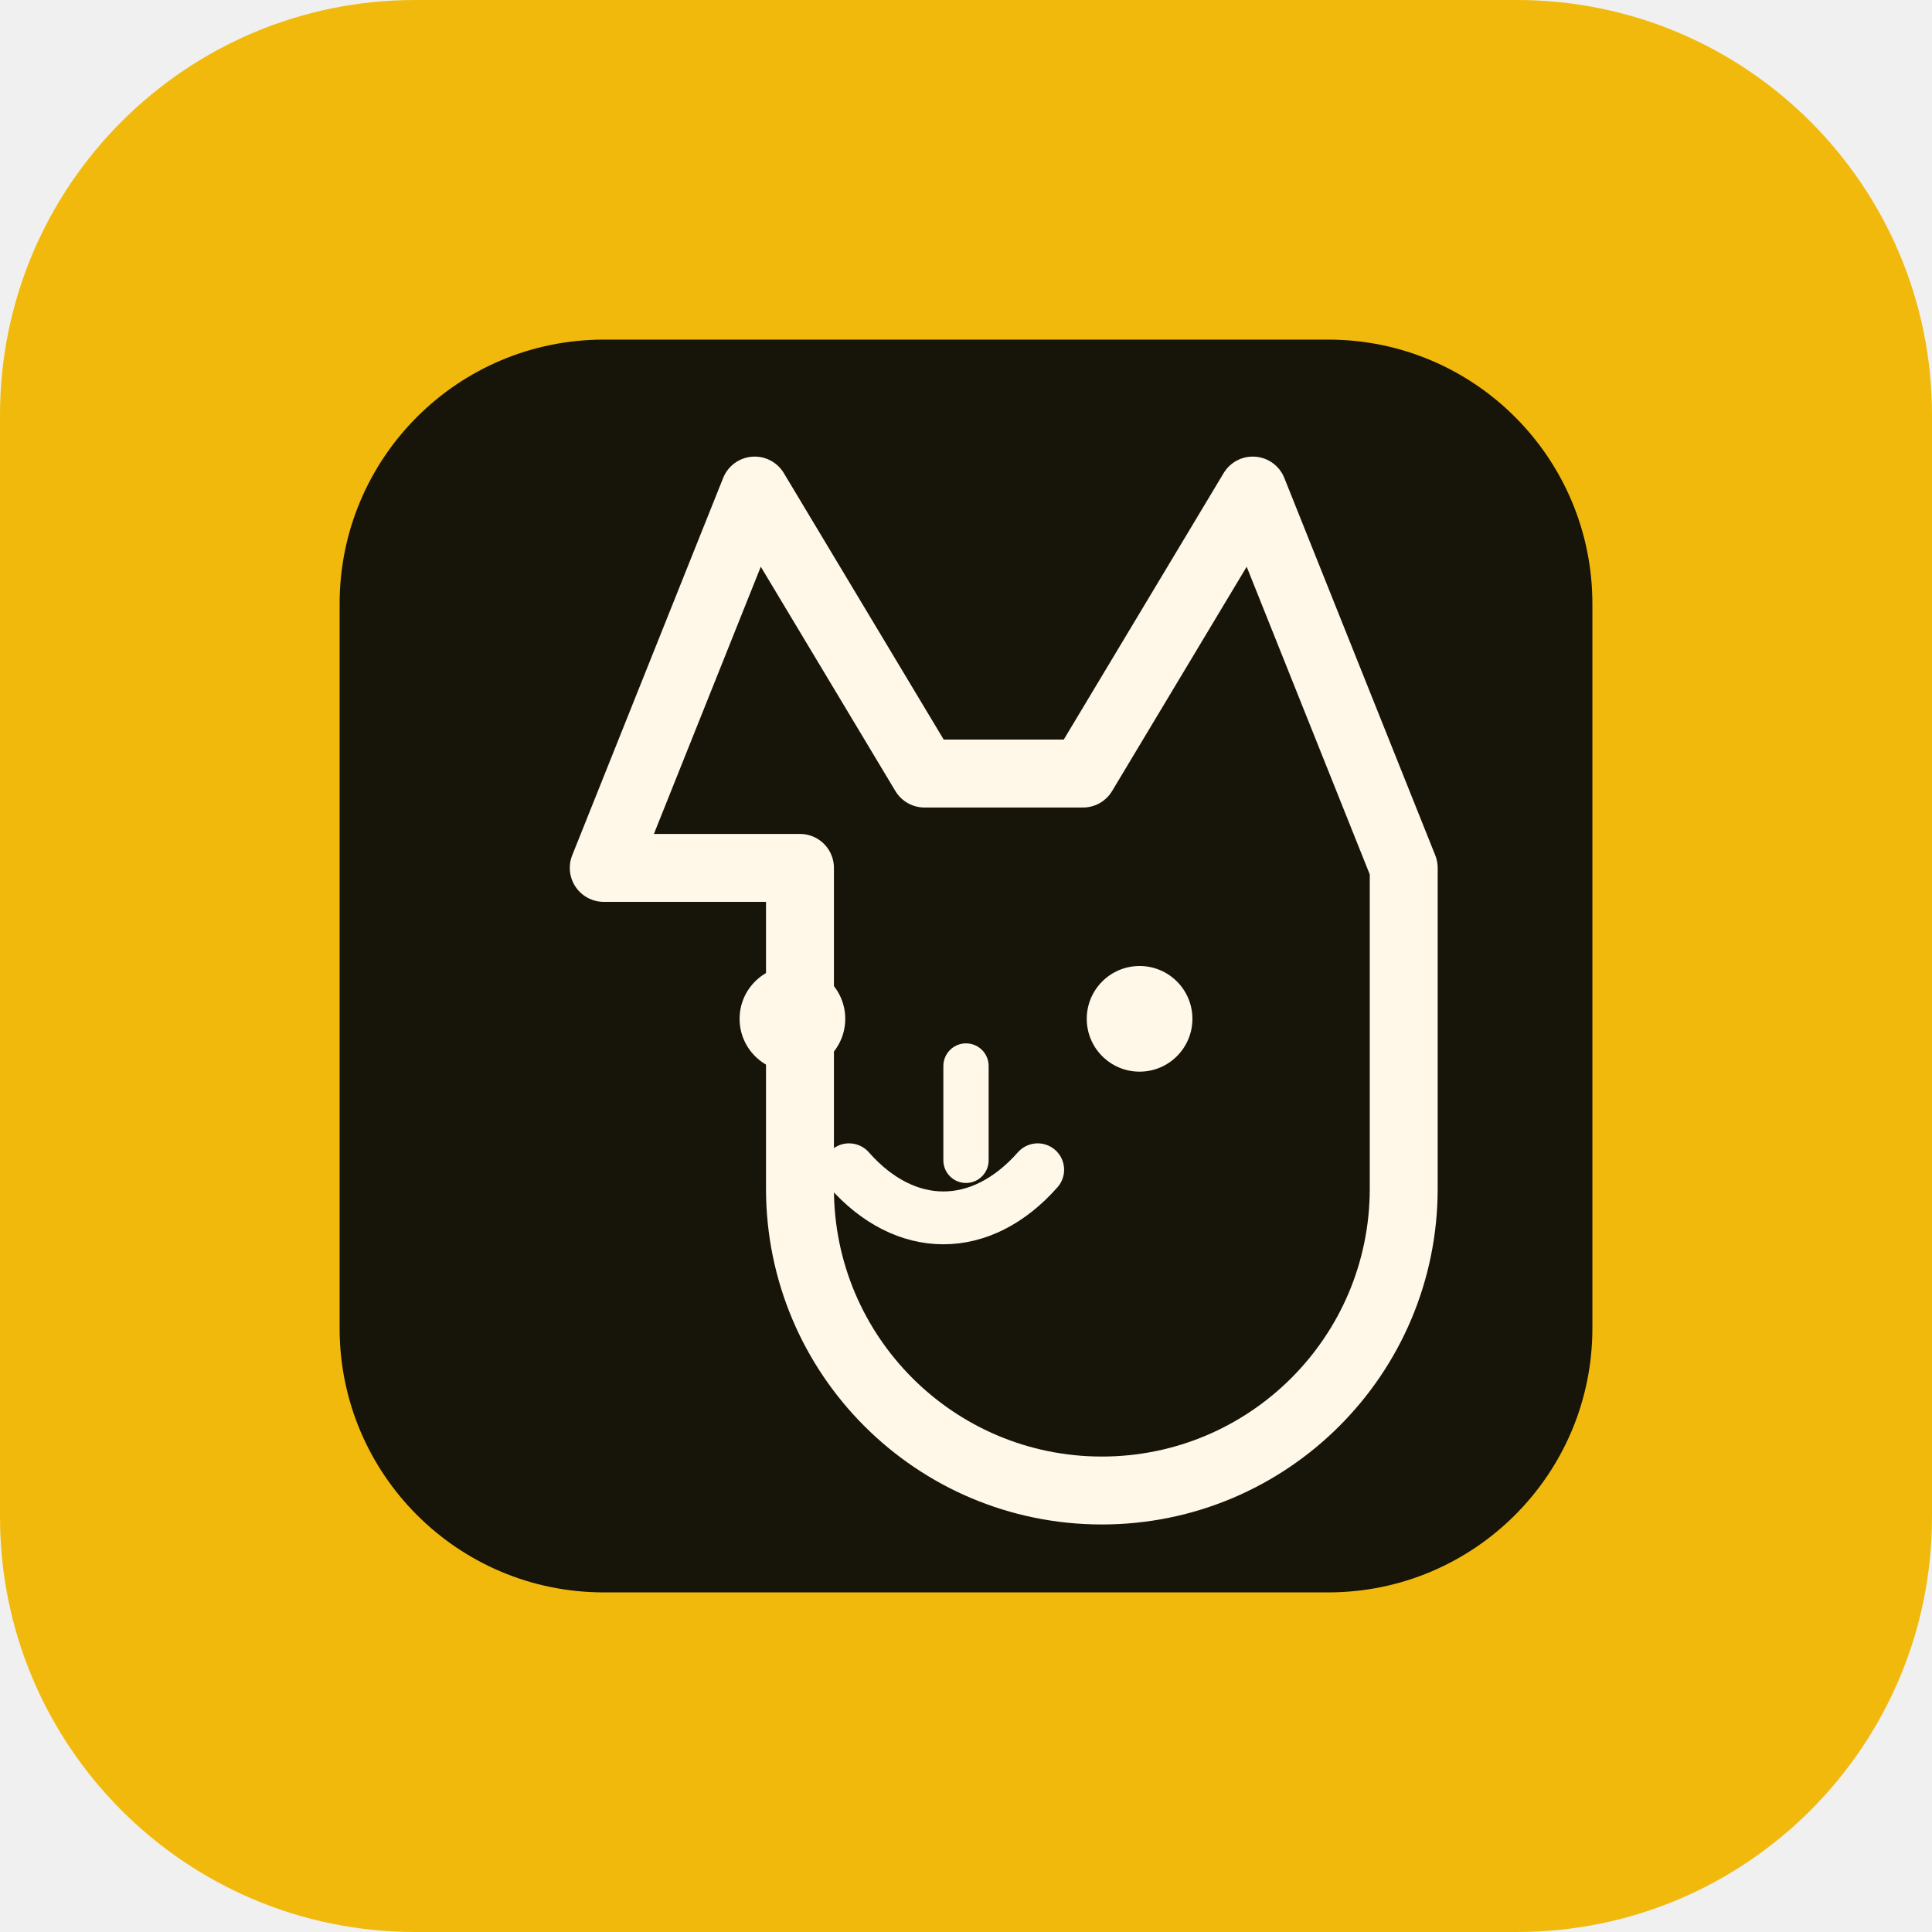
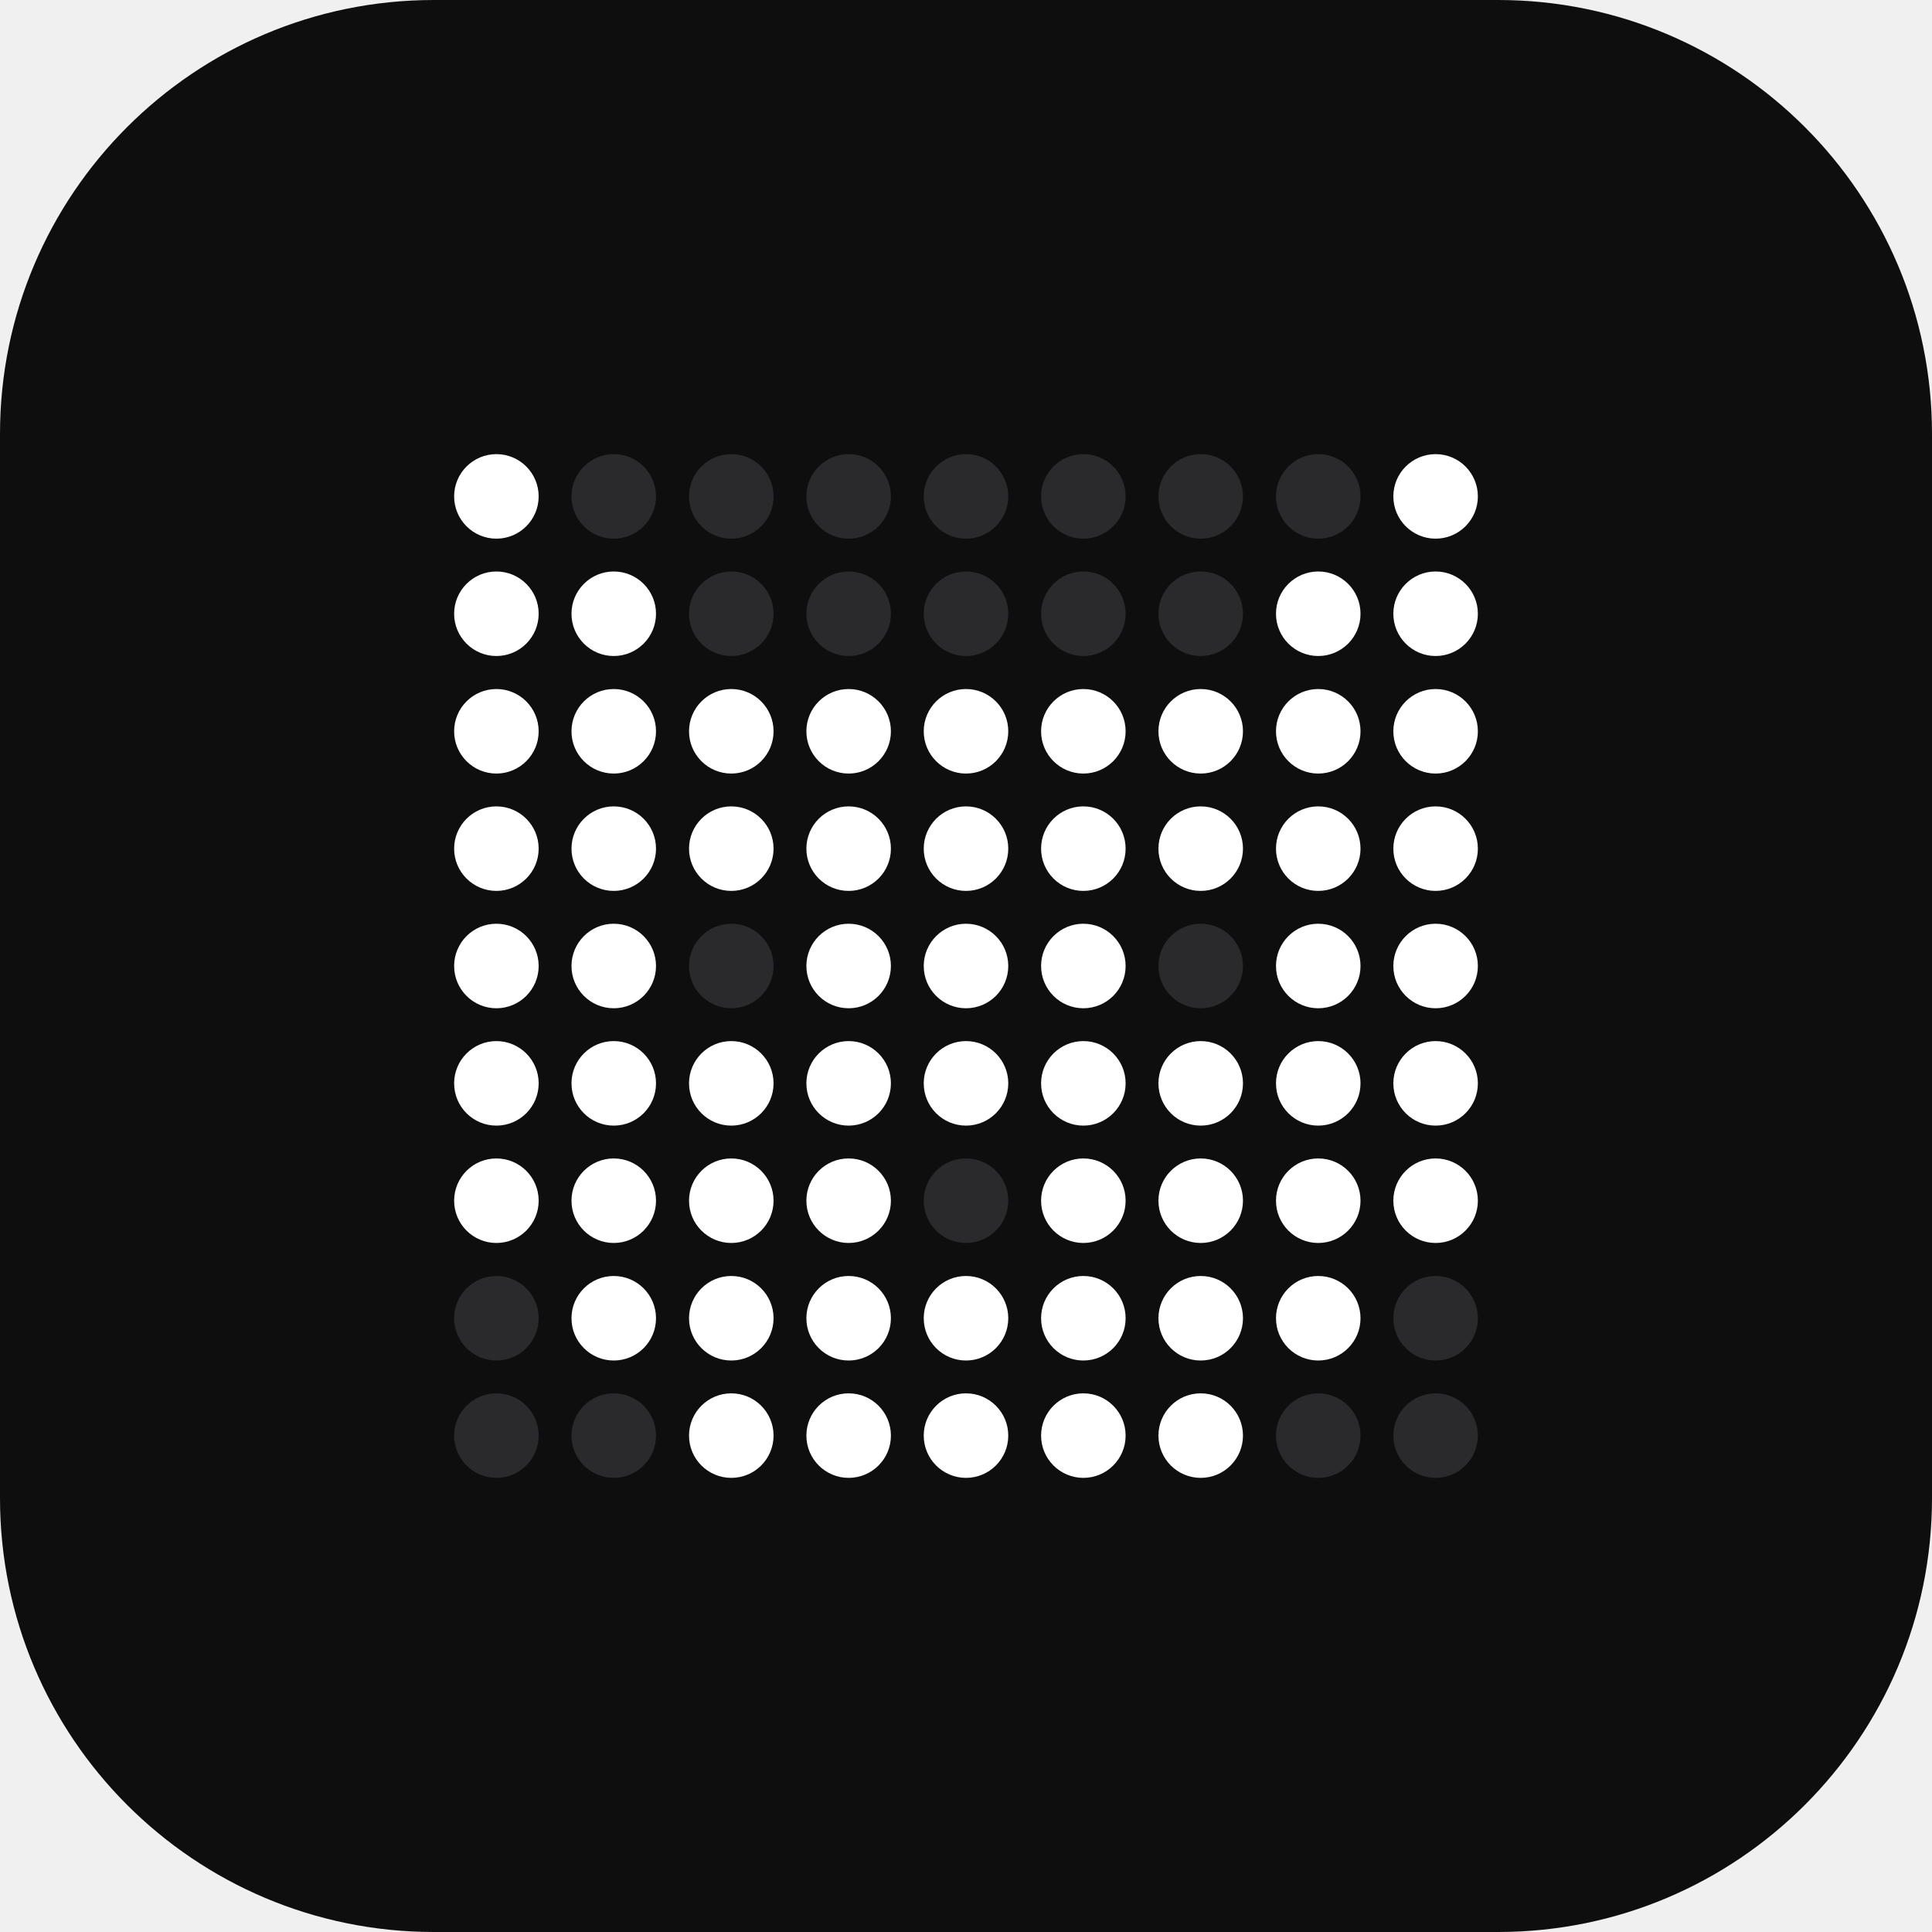
- <svg xmlns="http://www.w3.org/2000/svg" viewBox="0 0 1024 1024">
-   <rect width="1024" height="1024" rx="220" fill="#F2B90D" />
-   <rect x="180" y="180" width="664" height="664" rx="140" fill="#17140A" />
-   <path d="M320 460l80-200 90 150h84l90-150 80 200v170a160 160 0 01-320 0V460z" stroke="#FFF8E8" stroke-width="36" stroke-linecap="round" stroke-linejoin="round" fill="none" />
-   <circle cx="420" cy="540" r="28" fill="#FFF8E8" />
-   <circle cx="604" cy="540" r="28" fill="#FFF8E8" />
-   <path d="M450 620c30 34 70 34 100 0" stroke="#FFF8E8" stroke-width="28" stroke-linecap="round" fill="none" />
-   <path d="M512 565v50" stroke="#FFF8E8" stroke-width="24" stroke-linecap="round" />
+ <svg xmlns="http://www.w3.org/2000/svg" viewBox="0 0 1024 1024" width="1024" height="1024">
+   <rect width="1024" height="1024" rx="230" fill="#0E0E0E" />
+   <circle cx="325.3" cy="263.1" r="22.4" fill="#2A2A2D" />
+   <circle cx="387.6" cy="263.1" r="22.4" fill="#2A2A2D" />
+   <circle cx="449.8" cy="263.1" r="22.4" fill="#2A2A2D" />
+   <circle cx="512.0" cy="263.1" r="22.4" fill="#2A2A2D" />
+   <circle cx="574.2" cy="263.1" r="22.4" fill="#2A2A2D" />
+   <circle cx="636.4" cy="263.1" r="22.4" fill="#2A2A2D" />
+   <circle cx="698.7" cy="263.1" r="22.4" fill="#2A2A2D" />
+   <circle cx="387.6" cy="325.3" r="22.4" fill="#2A2A2D" />
+   <circle cx="449.8" cy="325.3" r="22.4" fill="#2A2A2D" />
+   <circle cx="512.0" cy="325.3" r="22.4" fill="#2A2A2D" />
+   <circle cx="574.2" cy="325.3" r="22.4" fill="#2A2A2D" />
+   <circle cx="636.4" cy="325.3" r="22.4" fill="#2A2A2D" />
+   <circle cx="387.6" cy="512.0" r="22.4" fill="#2A2A2D" />
+   <circle cx="636.4" cy="512.0" r="22.4" fill="#2A2A2D" />
+   <circle cx="512.0" cy="636.4" r="22.4" fill="#2A2A2D" />
+   <circle cx="263.1" cy="698.7" r="22.4" fill="#2A2A2D" />
+   <circle cx="760.9" cy="698.7" r="22.4" fill="#2A2A2D" />
+   <circle cx="263.1" cy="760.9" r="22.4" fill="#2A2A2D" />
+   <circle cx="325.3" cy="760.9" r="22.4" fill="#2A2A2D" />
+   <circle cx="698.7" cy="760.9" r="22.4" fill="#2A2A2D" />
+   <circle cx="760.9" cy="760.9" r="22.4" fill="#2A2A2D" />
+   <circle cx="263.1" cy="263.1" r="22.4" fill="#FFFFFF" />
+   <circle cx="760.9" cy="263.1" r="22.4" fill="#FFFFFF" />
+   <circle cx="263.1" cy="325.3" r="22.4" fill="#FFFFFF" />
+   <circle cx="325.3" cy="325.3" r="22.4" fill="#FFFFFF" />
+   <circle cx="698.7" cy="325.3" r="22.4" fill="#FFFFFF" />
+   <circle cx="760.9" cy="325.3" r="22.4" fill="#FFFFFF" />
+   <circle cx="263.1" cy="387.6" r="22.4" fill="#FFFFFF" />
+   <circle cx="325.3" cy="387.6" r="22.4" fill="#FFFFFF" />
+   <circle cx="387.6" cy="387.6" r="22.4" fill="#FFFFFF" />
+   <circle cx="449.8" cy="387.6" r="22.4" fill="#FFFFFF" />
+   <circle cx="512.0" cy="387.6" r="22.4" fill="#FFFFFF" />
+   <circle cx="574.2" cy="387.6" r="22.4" fill="#FFFFFF" />
+   <circle cx="636.4" cy="387.6" r="22.4" fill="#FFFFFF" />
+   <circle cx="698.7" cy="387.6" r="22.4" fill="#FFFFFF" />
+   <circle cx="760.9" cy="387.6" r="22.4" fill="#FFFFFF" />
+   <circle cx="263.1" cy="449.8" r="22.4" fill="#FFFFFF" />
+   <circle cx="325.3" cy="449.8" r="22.4" fill="#FFFFFF" />
+   <circle cx="387.6" cy="449.8" r="22.4" fill="#FFFFFF" />
+   <circle cx="449.8" cy="449.8" r="22.4" fill="#FFFFFF" />
+   <circle cx="512.0" cy="449.8" r="22.4" fill="#FFFFFF" />
+   <circle cx="574.2" cy="449.8" r="22.4" fill="#FFFFFF" />
+   <circle cx="636.4" cy="449.8" r="22.4" fill="#FFFFFF" />
+   <circle cx="698.7" cy="449.8" r="22.4" fill="#FFFFFF" />
+   <circle cx="760.9" cy="449.8" r="22.4" fill="#FFFFFF" />
+   <circle cx="263.1" cy="512.0" r="22.4" fill="#FFFFFF" />
+   <circle cx="325.3" cy="512.0" r="22.4" fill="#FFFFFF" />
+   <circle cx="449.8" cy="512.0" r="22.4" fill="#FFFFFF" />
+   <circle cx="512.0" cy="512.0" r="22.4" fill="#FFFFFF" />
+   <circle cx="574.2" cy="512.0" r="22.4" fill="#FFFFFF" />
+   <circle cx="698.7" cy="512.0" r="22.4" fill="#FFFFFF" />
+   <circle cx="760.9" cy="512.0" r="22.4" fill="#FFFFFF" />
+   <circle cx="263.1" cy="574.2" r="22.4" fill="#FFFFFF" />
+   <circle cx="325.3" cy="574.2" r="22.4" fill="#FFFFFF" />
+   <circle cx="387.6" cy="574.2" r="22.4" fill="#FFFFFF" />
+   <circle cx="449.8" cy="574.2" r="22.4" fill="#FFFFFF" />
+   <circle cx="512.0" cy="574.2" r="22.4" fill="#FFFFFF" />
+   <circle cx="574.2" cy="574.2" r="22.4" fill="#FFFFFF" />
+   <circle cx="636.4" cy="574.2" r="22.4" fill="#FFFFFF" />
+   <circle cx="698.7" cy="574.2" r="22.4" fill="#FFFFFF" />
+   <circle cx="760.9" cy="574.2" r="22.4" fill="#FFFFFF" />
+   <circle cx="263.1" cy="636.4" r="22.4" fill="#FFFFFF" />
+   <circle cx="325.3" cy="636.4" r="22.4" fill="#FFFFFF" />
+   <circle cx="387.6" cy="636.4" r="22.4" fill="#FFFFFF" />
+   <circle cx="449.8" cy="636.4" r="22.4" fill="#FFFFFF" />
+   <circle cx="574.2" cy="636.4" r="22.4" fill="#FFFFFF" />
+   <circle cx="636.4" cy="636.4" r="22.4" fill="#FFFFFF" />
+   <circle cx="698.7" cy="636.4" r="22.4" fill="#FFFFFF" />
+   <circle cx="760.9" cy="636.4" r="22.4" fill="#FFFFFF" />
+   <circle cx="325.3" cy="698.7" r="22.4" fill="#FFFFFF" />
+   <circle cx="387.6" cy="698.7" r="22.4" fill="#FFFFFF" />
+   <circle cx="449.8" cy="698.7" r="22.4" fill="#FFFFFF" />
+   <circle cx="512.0" cy="698.7" r="22.4" fill="#FFFFFF" />
+   <circle cx="574.2" cy="698.7" r="22.4" fill="#FFFFFF" />
+   <circle cx="636.4" cy="698.7" r="22.4" fill="#FFFFFF" />
+   <circle cx="698.7" cy="698.7" r="22.4" fill="#FFFFFF" />
+   <circle cx="387.6" cy="760.9" r="22.4" fill="#FFFFFF" />
+   <circle cx="449.8" cy="760.9" r="22.4" fill="#FFFFFF" />
+   <circle cx="512.0" cy="760.9" r="22.4" fill="#FFFFFF" />
+   <circle cx="574.2" cy="760.9" r="22.4" fill="#FFFFFF" />
+   <circle cx="636.4" cy="760.9" r="22.4" fill="#FFFFFF" />
</svg>
